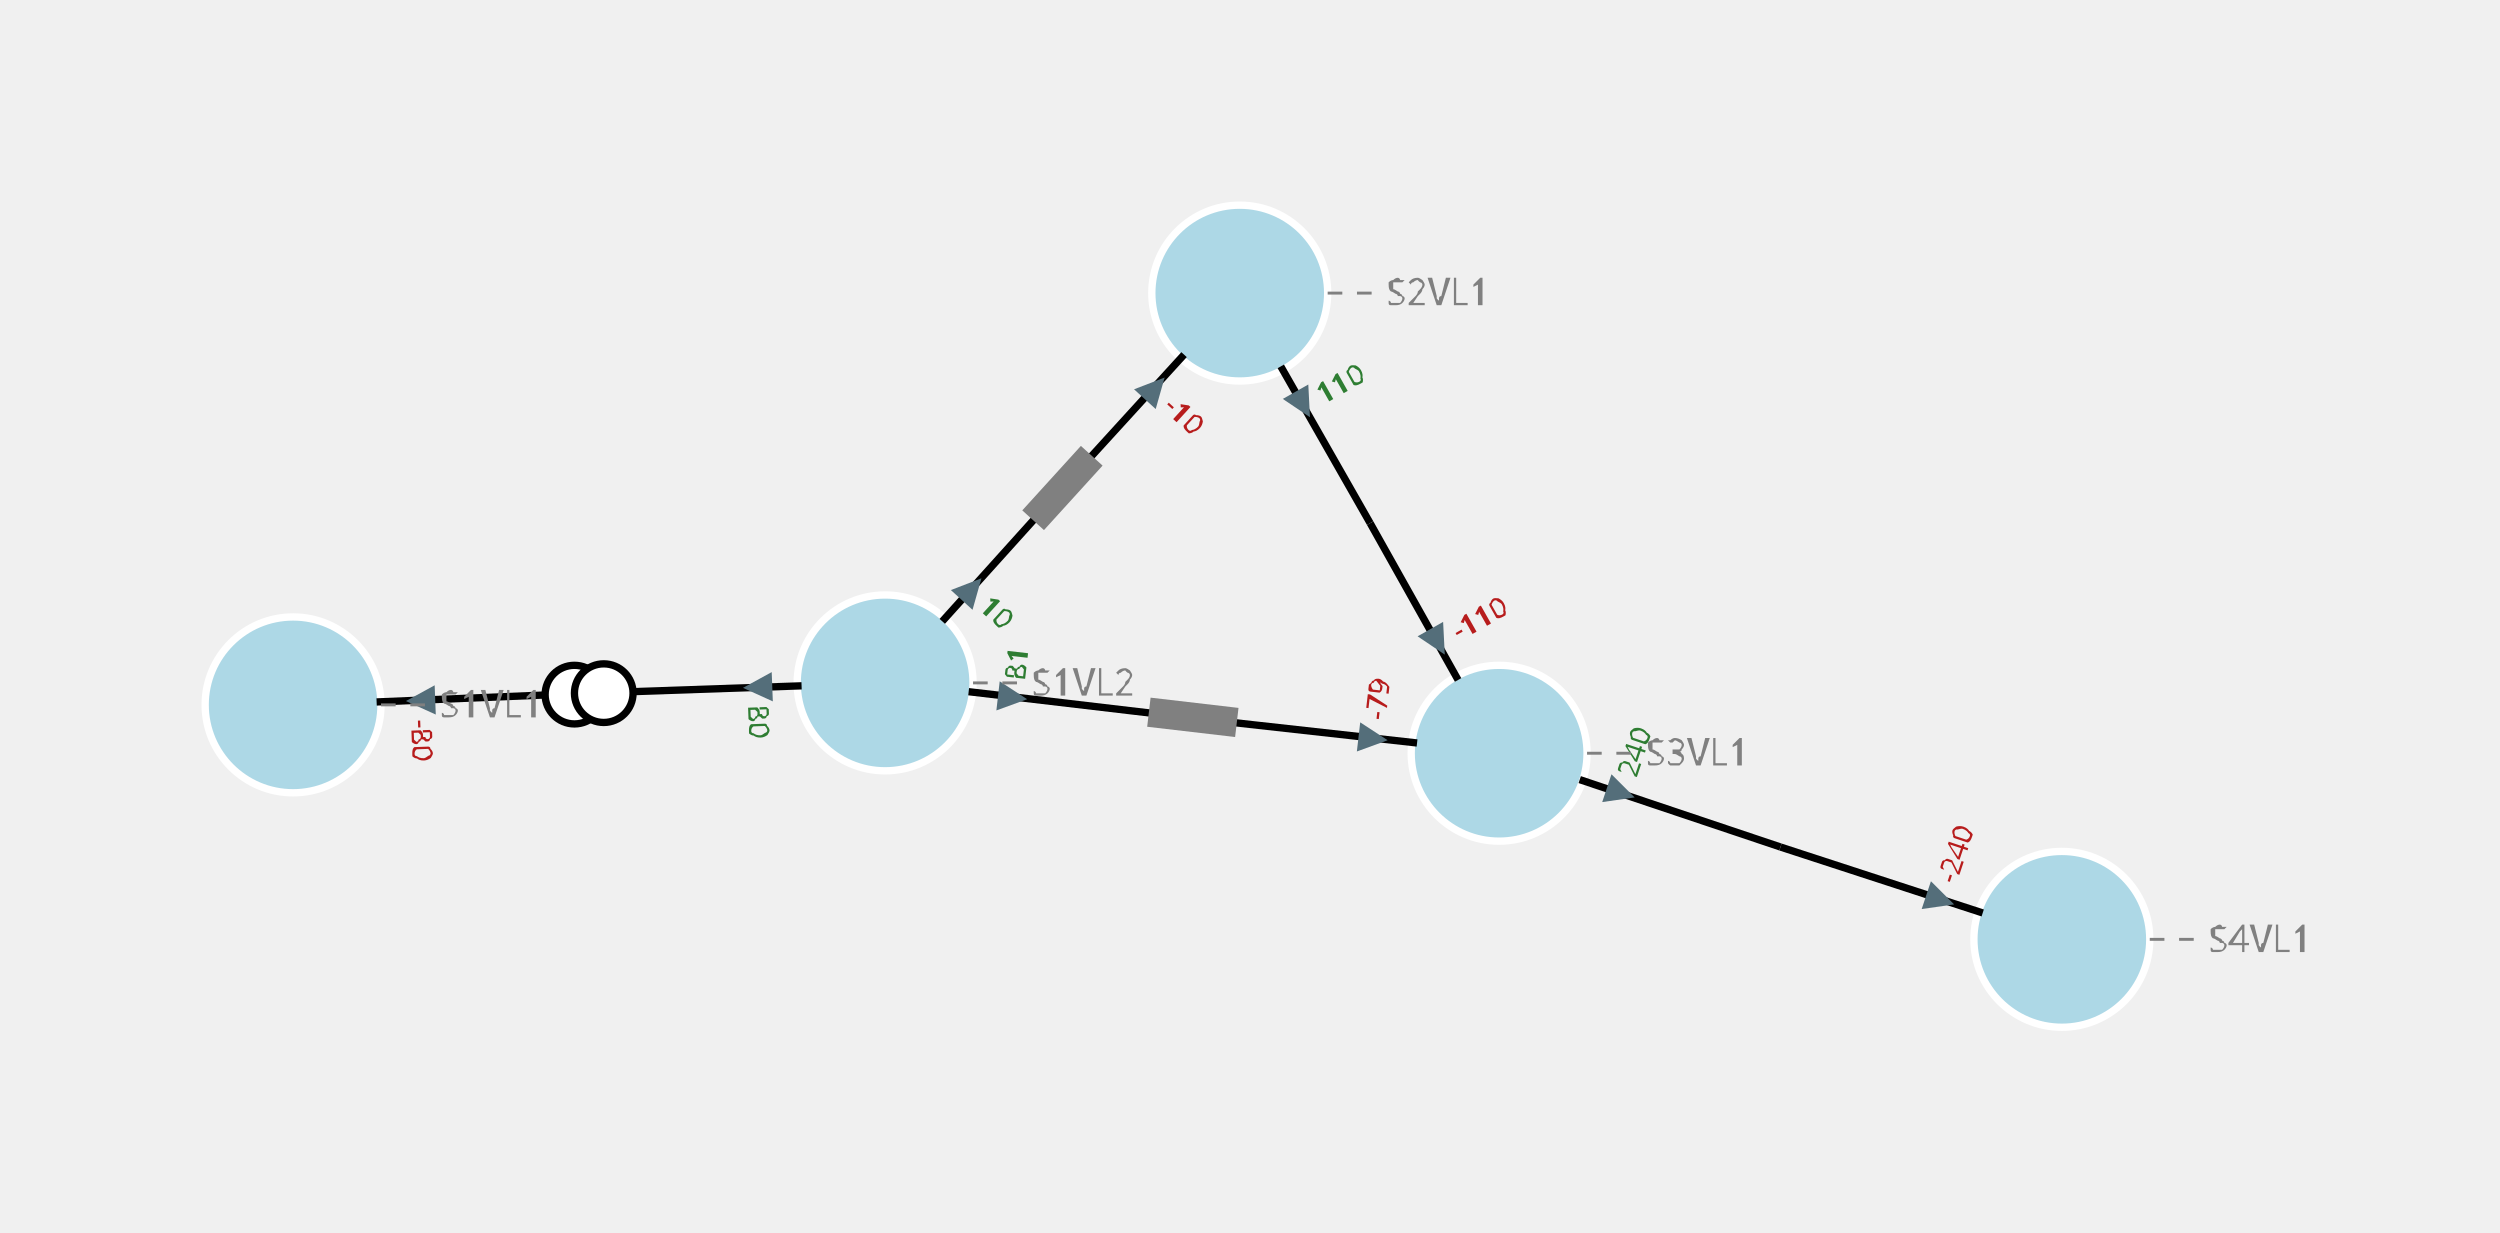
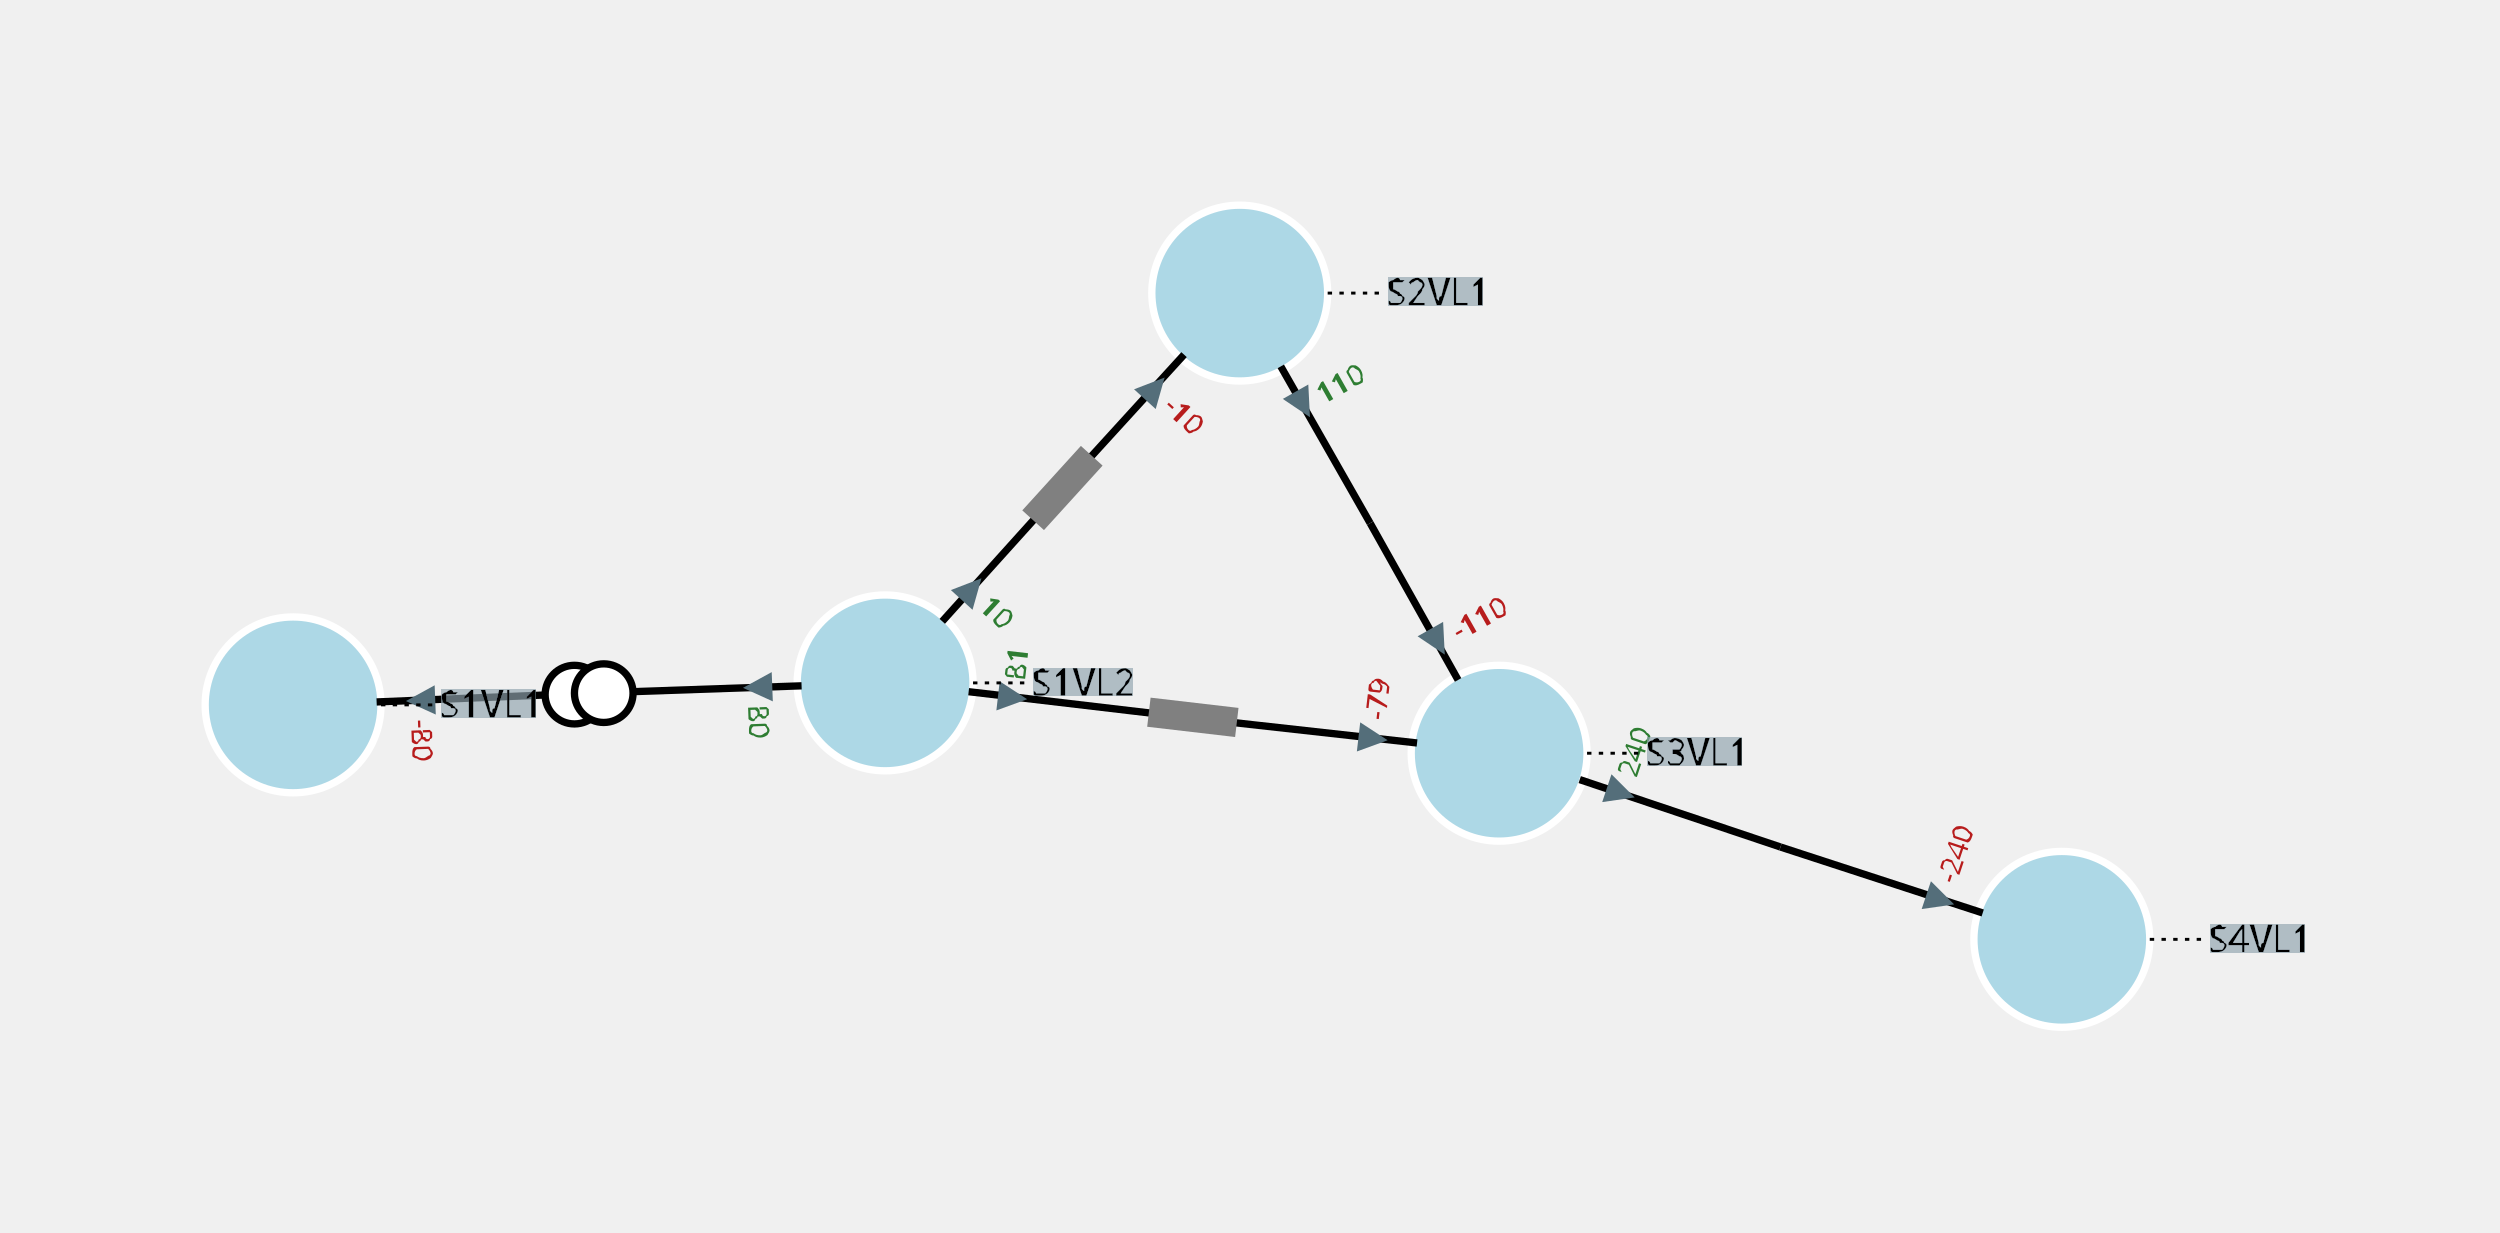
<svg xmlns="http://www.w3.org/2000/svg" width="800.00" height="394.38" viewBox="-7.73 -4.20 17.06 8.41">
  <style>
.nad-branch-edges polyline, .nad-branch-edges path {stroke: var(--nad-vl-color, black); stroke-width: 0.05; fill: none}
.nad-branch-edges circle {stroke: var(--nad-vl-color, black); stroke-width: 0.05; fill: white}
.nad-3wt-edges polyline {stroke: var(--nad-vl-color, black); stroke-width: 0.05; fill: none}
- .nad-text-edges {stroke: grey; stroke-width: 0.02; stroke-dasharray: .1,.1}
+ .nad-text-edges {stroke: black; stroke-width: 0.02; stroke-dasharray: .03,.05}
.nad-disconnected {stroke-dasharray: .1,.1}
.nad-vl-nodes circle {fill: var(--nad-vl-color, lightblue); stroke-width: 0.05; stroke: white}
.nad-vl-nodes circle.nad-unknown-busnode {stroke: lightgrey; stroke-width: 0.05; stroke-dasharray: .05,.05; fill: none}
.nad-vl-nodes path {fill: var(--nad-vl-color, lightblue); stroke-width: 0.05; stroke: white; stroke-linejoin:round;}
.nad-hvdc-edge polyline.nad-hvdc {stroke: grey; stroke-width: 0.2}
.nad-3wt-nodes circle {stroke: var(--nad-vl-color, lightgrey); stroke-width: 0.05; fill: none}
.nad-3wt-bg circle {stroke: none; fill: white}
.nad-state-out .nad-arrow-in {visibility: hidden}
.nad-state-in .nad-arrow-out {visibility: hidden}
.nad-active path {stroke: none; fill: #546e7a}
.nad-active {visibility: visible}
.nad-reactive {visibility: hidden}
.nad-reactive path {stroke: none; fill: #0277bd}
- .nad-vl-nodes .nad-text-buses {font: 0.6px "Verdana"; fill: white}
- .nad-text-nodes {font: 0.25px "Verdana"; fill: grey}
+ .nad-text-background {flood-color: #90a4aeaa}
+ .nad-text-nodes {font: 0.25px "Verdana"; fill: black}
.nad-edge-infos {font: 0.2px "Verdana"}
.nad-edge-infos .nad-state-in {fill: #b71c1c}
.nad-edge-infos .nad-state-out {fill: #2e7d32}
.nad-vl0to30 {--nad-vl-color: #AFB42B}
.nad-vl30to50 {--nad-vl-color: #EF9A9A}
.nad-vl50to70 {--nad-vl-color: #9C27B0}
.nad-vl70to120 {--nad-vl-color: #E65100}
.nad-vl120to180 {--nad-vl-color: #00ACC1}
.nad-vl180to300 {--nad-vl-color: #2E7D32}
.nad-vl300to500 {--nad-vl-color: #D32F2F}
</style>
+   <defs>
+     <filter id="textBgFilter" x="0" y="0" width="1" height="1">
+       <feFlood class="nad-text-background" />
+       <feComposite in="SourceGraphic" operator="over" />
+     </filter>
+   </defs>
  <g class="nad-vl-nodes">
    <g transform="translate(-5.73,0.61)" id="0" class="nad-vl180to300" title="S1VL1">
      <circle r="0.60" id="1" />
    </g>
    <g transform="translate(-1.69,0.46)" id="2" class="nad-vl300to500" title="S1VL2">
      <circle r="0.60" id="3" />
    </g>
    <g transform="translate(0.73,-2.20)" id="4" class="nad-vl300to500" title="S2VL1">
      <circle r="0.60" id="5" />
    </g>
    <g transform="translate(2.50,0.94)" id="6" class="nad-vl300to500" title="S3VL1">
      <circle r="0.60" id="7" />
    </g>
    <g transform="translate(6.34,2.21)" id="8" class="nad-vl300to500" title="S4VL1">
      <circle r="0.60" id="9" />
    </g>
  </g>
  <g class="nad-branch-edges">
    <g id="10" title="TWT">
      <g class="nad-vl180to300">
        <polyline points="-5.16,0.59 -3.71,0.53" />
        <g class="nad-edge-infos" transform="translate(-4.86,0.58)">
          <g class="nad-active nad-state-in">
            <g transform="rotate(87.83)">
              <path class="nad-arrow-in" d="M-0.1 -0.1 H0.1 L0 0.1z" />
              <path class="nad-arrow-out" d="M-0.1 0.1 H0.1 L0 -0.1z" />
            </g>
            <text transform="rotate(87.83)" x="0.12" style="dominant-baseline:middle">-80</text>
          </g>
          <g class="nad-reactive nad-state-in">
            <g transform="rotate(87.83)">
              <path class="nad-arrow-in" d="M-0.1 -0.1 H0.1 L0 0.1z" />
              <path class="nad-arrow-out" d="M-0.1 0.1 H0.1 L0 -0.1z" />
            </g>
            <text transform="rotate(87.83)" x="0.12" style="dominant-baseline:middle">-10</text>
          </g>
        </g>
        <circle cx="-3.81" cy="0.54" r="0.20" />
      </g>
      <g class="nad-vl300to500">
        <polyline points="-2.26,0.48 -3.71,0.53" />
        <g class="nad-edge-infos" transform="translate(-2.56,0.49)">
          <g class="nad-active nad-state-out">
            <g transform="rotate(-92.17)">
              <path class="nad-arrow-in" d="M-0.1 -0.1 H0.1 L0 0.1z" />
              <path class="nad-arrow-out" d="M-0.1 0.1 H0.1 L0 -0.1z" />
            </g>
            <text transform="rotate(87.83)" x="0.12" style="dominant-baseline:middle">80</text>
          </g>
          <g class="nad-reactive nad-state-out">
            <g transform="rotate(-92.17)">
              <path class="nad-arrow-in" d="M-0.1 -0.1 H0.1 L0 0.1z" />
              <path class="nad-arrow-out" d="M-0.1 0.1 H0.1 L0 -0.1z" />
            </g>
            <text transform="rotate(87.83)" x="0.12" style="dominant-baseline:middle">5</text>
          </g>
        </g>
        <circle cx="-3.61" cy="0.53" r="0.20" />
      </g>
    </g>
    <g id="11" class="nad-hvdc-edge" title="HVDC1">
      <g class="nad-vl300to500">
        <polyline points="-1.30,0.04 -0.48,-0.87" />
        <g class="nad-edge-infos" transform="translate(-1.10,-0.18)">
          <g class="nad-active nad-state-out">
            <g transform="rotate(42.36)">
              <path class="nad-arrow-in" d="M-0.1 -0.1 H0.1 L0 0.1z" />
              <path class="nad-arrow-out" d="M-0.1 0.1 H0.1 L0 -0.1z" />
            </g>
            <text transform="rotate(42.36)" x="0.12" style="dominant-baseline:middle">10</text>
          </g>
          <g class="nad-reactive nad-state-in">
            <g transform="rotate(42.36)">
              <path class="nad-arrow-in" d="M-0.1 -0.1 H0.1 L0 0.1z" />
              <path class="nad-arrow-out" d="M-0.1 0.1 H0.1 L0 -0.1z" />
            </g>
            <text transform="rotate(42.36)" x="0.12" style="dominant-baseline:middle">-512</text>
          </g>
        </g>
      </g>
      <g class="nad-vl300to500">
        <polyline points="0.35,-1.78 -0.48,-0.87" />
        <g class="nad-edge-infos" transform="translate(0.15,-1.55)">
          <g class="nad-active nad-state-in">
            <g transform="rotate(-137.64)">
              <path class="nad-arrow-in" d="M-0.1 -0.1 H0.1 L0 0.1z" />
              <path class="nad-arrow-out" d="M-0.1 0.1 H0.1 L0 -0.1z" />
            </g>
            <text transform="rotate(42.36)" x="0.12" style="dominant-baseline:middle">-10</text>
          </g>
          <g class="nad-reactive nad-state-in">
            <g transform="rotate(-137.64)">
              <path class="nad-arrow-in" d="M-0.1 -0.1 H0.1 L0 0.1z" />
              <path class="nad-arrow-out" d="M-0.1 0.1 H0.1 L0 -0.1z" />
            </g>
            <text transform="rotate(42.36)" x="0.12" style="dominant-baseline:middle">-120</text>
          </g>
        </g>
      </g>
      <polyline points="-0.68,-0.65 -0.28,-1.09" class="nad-hvdc" />
    </g>
    <g id="12" class="nad-hvdc-edge" title="HVDC2">
      <g class="nad-vl300to500">
        <polyline points="-1.12,0.52 0.41,0.70" />
        <g class="nad-edge-infos" transform="translate(-0.82,0.56)">
          <g class="nad-active nad-state-out">
            <g transform="rotate(96.53)">
              <path class="nad-arrow-in" d="M-0.1 -0.1 H0.1 L0 0.1z" />
              <path class="nad-arrow-out" d="M-0.1 0.1 H0.1 L0 -0.1z" />
            </g>
            <text transform="rotate(-83.47)" x="0.12" style="dominant-baseline:middle">81</text>
          </g>
          <g class="nad-reactive nad-state-out">
            <g transform="rotate(96.53)">
              <path class="nad-arrow-in" d="M-0.1 -0.1 H0.1 L0 0.1z" />
              <path class="nad-arrow-out" d="M-0.1 0.1 H0.1 L0 -0.1z" />
            </g>
            <text transform="rotate(-83.47)" x="0.12" style="dominant-baseline:middle">0</text>
          </g>
        </g>
      </g>
      <g class="nad-vl300to500">
        <polyline points="1.94,0.87 0.41,0.70" />
        <g class="nad-edge-infos" transform="translate(1.64,0.84)">
          <g class="nad-active nad-state-in">
            <g transform="rotate(-83.47)">
              <path class="nad-arrow-in" d="M-0.1 -0.1 H0.1 L0 0.1z" />
              <path class="nad-arrow-out" d="M-0.1 0.1 H0.1 L0 -0.1z" />
            </g>
            <text transform="rotate(-83.47)" x="0.12" style="dominant-baseline:middle">-79</text>
          </g>
          <g class="nad-reactive nad-state-out">
            <g transform="rotate(-83.47)">
              <path class="nad-arrow-in" d="M-0.1 -0.1 H0.1 L0 0.1z" />
              <path class="nad-arrow-out" d="M-0.1 0.1 H0.1 L0 -0.1z" />
            </g>
            <text transform="rotate(-83.47)" x="0.12" style="dominant-baseline:middle">0</text>
          </g>
        </g>
      </g>
      <polyline points="0.11,0.66 0.71,0.73" class="nad-hvdc" />
    </g>
    <g id="13" class="nad-vl300to500" title="LINE_S2S3">
      <g>
        <polyline points="1.01,-1.70 1.62,-0.63" />
        <g class="nad-edge-infos" transform="translate(1.16,-1.44)">
          <g class="nad-active nad-state-out">
            <g transform="rotate(150.53)">
              <path class="nad-arrow-in" d="M-0.1 -0.1 H0.1 L0 0.1z" />
              <path class="nad-arrow-out" d="M-0.1 0.1 H0.1 L0 -0.1z" />
            </g>
            <text transform="rotate(-29.47)" x="0.12" style="dominant-baseline:middle">110</text>
          </g>
          <g class="nad-reactive nad-state-out">
            <g transform="rotate(150.53)">
              <path class="nad-arrow-in" d="M-0.1 -0.1 H0.1 L0 0.1z" />
              <path class="nad-arrow-out" d="M-0.1 0.1 H0.1 L0 -0.1z" />
            </g>
            <text transform="rotate(-29.47)" x="0.12" style="dominant-baseline:middle">190</text>
          </g>
        </g>
      </g>
      <g>
        <polyline points="2.22,0.44 1.62,-0.63" />
        <g class="nad-edge-infos" transform="translate(2.08,0.18)">
          <g class="nad-active nad-state-in">
            <g transform="rotate(-29.47)">
              <path class="nad-arrow-in" d="M-0.1 -0.1 H0.1 L0 0.1z" />
              <path class="nad-arrow-out" d="M-0.1 0.1 H0.1 L0 -0.1z" />
            </g>
            <text transform="rotate(-29.47)" x="0.12" style="dominant-baseline:middle">-110</text>
          </g>
          <g class="nad-reactive nad-state-in">
            <g transform="rotate(-29.47)">
              <path class="nad-arrow-in" d="M-0.1 -0.1 H0.1 L0 0.1z" />
              <path class="nad-arrow-out" d="M-0.1 0.1 H0.1 L0 -0.1z" />
            </g>
            <text transform="rotate(-29.47)" x="0.12" style="dominant-baseline:middle">-185</text>
          </g>
        </g>
      </g>
    </g>
    <g id="14" class="nad-vl300to500" title="LINE_S3S4">
      <g>
        <polyline points="3.05,1.12 4.42,1.58" />
        <g class="nad-edge-infos" transform="translate(3.33,1.21)">
          <g class="nad-active nad-state-out">
            <g transform="rotate(108.41)">
              <path class="nad-arrow-in" d="M-0.1 -0.1 H0.1 L0 0.1z" />
              <path class="nad-arrow-out" d="M-0.1 0.1 H0.1 L0 -0.1z" />
            </g>
            <text transform="rotate(-71.59)" x="0.12" style="dominant-baseline:middle">240</text>
          </g>
          <g class="nad-reactive nad-state-out">
            <g transform="rotate(108.41)">
              <path class="nad-arrow-in" d="M-0.1 -0.1 H0.1 L0 0.1z" />
              <path class="nad-arrow-out" d="M-0.1 0.1 H0.1 L0 -0.1z" />
            </g>
            <text transform="rotate(-71.59)" x="0.12" style="dominant-baseline:middle">2</text>
          </g>
        </g>
      </g>
      <g>
        <polyline points="5.80,2.03 4.42,1.58" />
        <g class="nad-edge-infos" transform="translate(5.51,1.94)">
          <g class="nad-active nad-state-in">
            <g transform="rotate(-71.59)">
              <path class="nad-arrow-in" d="M-0.1 -0.1 H0.1 L0 0.1z" />
              <path class="nad-arrow-out" d="M-0.1 0.1 H0.1 L0 -0.1z" />
            </g>
            <text transform="rotate(-71.59)" x="0.12" style="dominant-baseline:middle">-240</text>
          </g>
          <g class="nad-reactive nad-state-out">
            <g transform="rotate(-71.59)">
              <path class="nad-arrow-in" d="M-0.1 -0.1 H0.1 L0 0.1z" />
              <path class="nad-arrow-out" d="M-0.1 0.1 H0.1 L0 -0.1z" />
            </g>
            <text transform="rotate(-71.59)" x="0.12" style="dominant-baseline:middle">3</text>
          </g>
        </g>
      </g>
    </g>
  </g>
  <g class="nad-text-edges">
    <polyline id="0_text_edge" points="-5.13,0.61 -4.73,0.61" />
    <polyline id="2_text_edge" points="-1.09,0.46 -0.69,0.46" />
    <polyline id="4_text_edge" points="1.33,-2.20 1.73,-2.20" />
    <polyline id="6_text_edge" points="3.10,0.94 3.50,0.94" />
    <polyline id="8_text_edge" points="6.94,2.21 7.34,2.21" />
  </g>
  <g class="nad-text-nodes">
-     <text x="-4.73" y="0.61" style="dominant-baseline:middle">S1VL1</text>
-     <text x="-0.69" y="0.46" style="dominant-baseline:middle">S1VL2</text>
-     <text x="1.73" y="-2.20" style="dominant-baseline:middle">S2VL1</text>
-     <text x="3.50" y="0.94" style="dominant-baseline:middle">S3VL1</text>
-     <text x="7.34" y="2.21" style="dominant-baseline:middle">S4VL1</text>
+     <text filter="url(#textBgFilter)" x="-4.73" y="0.61" style="dominant-baseline:middle">S1VL1</text>
+     <text filter="url(#textBgFilter)" x="-0.69" y="0.46" style="dominant-baseline:middle">S1VL2</text>
+     <text filter="url(#textBgFilter)" x="1.73" y="-2.20" style="dominant-baseline:middle">S2VL1</text>
+     <text filter="url(#textBgFilter)" x="3.50" y="0.94" style="dominant-baseline:middle">S3VL1</text>
+     <text filter="url(#textBgFilter)" x="7.34" y="2.21" style="dominant-baseline:middle">S4VL1</text>
  </g>
</svg>
